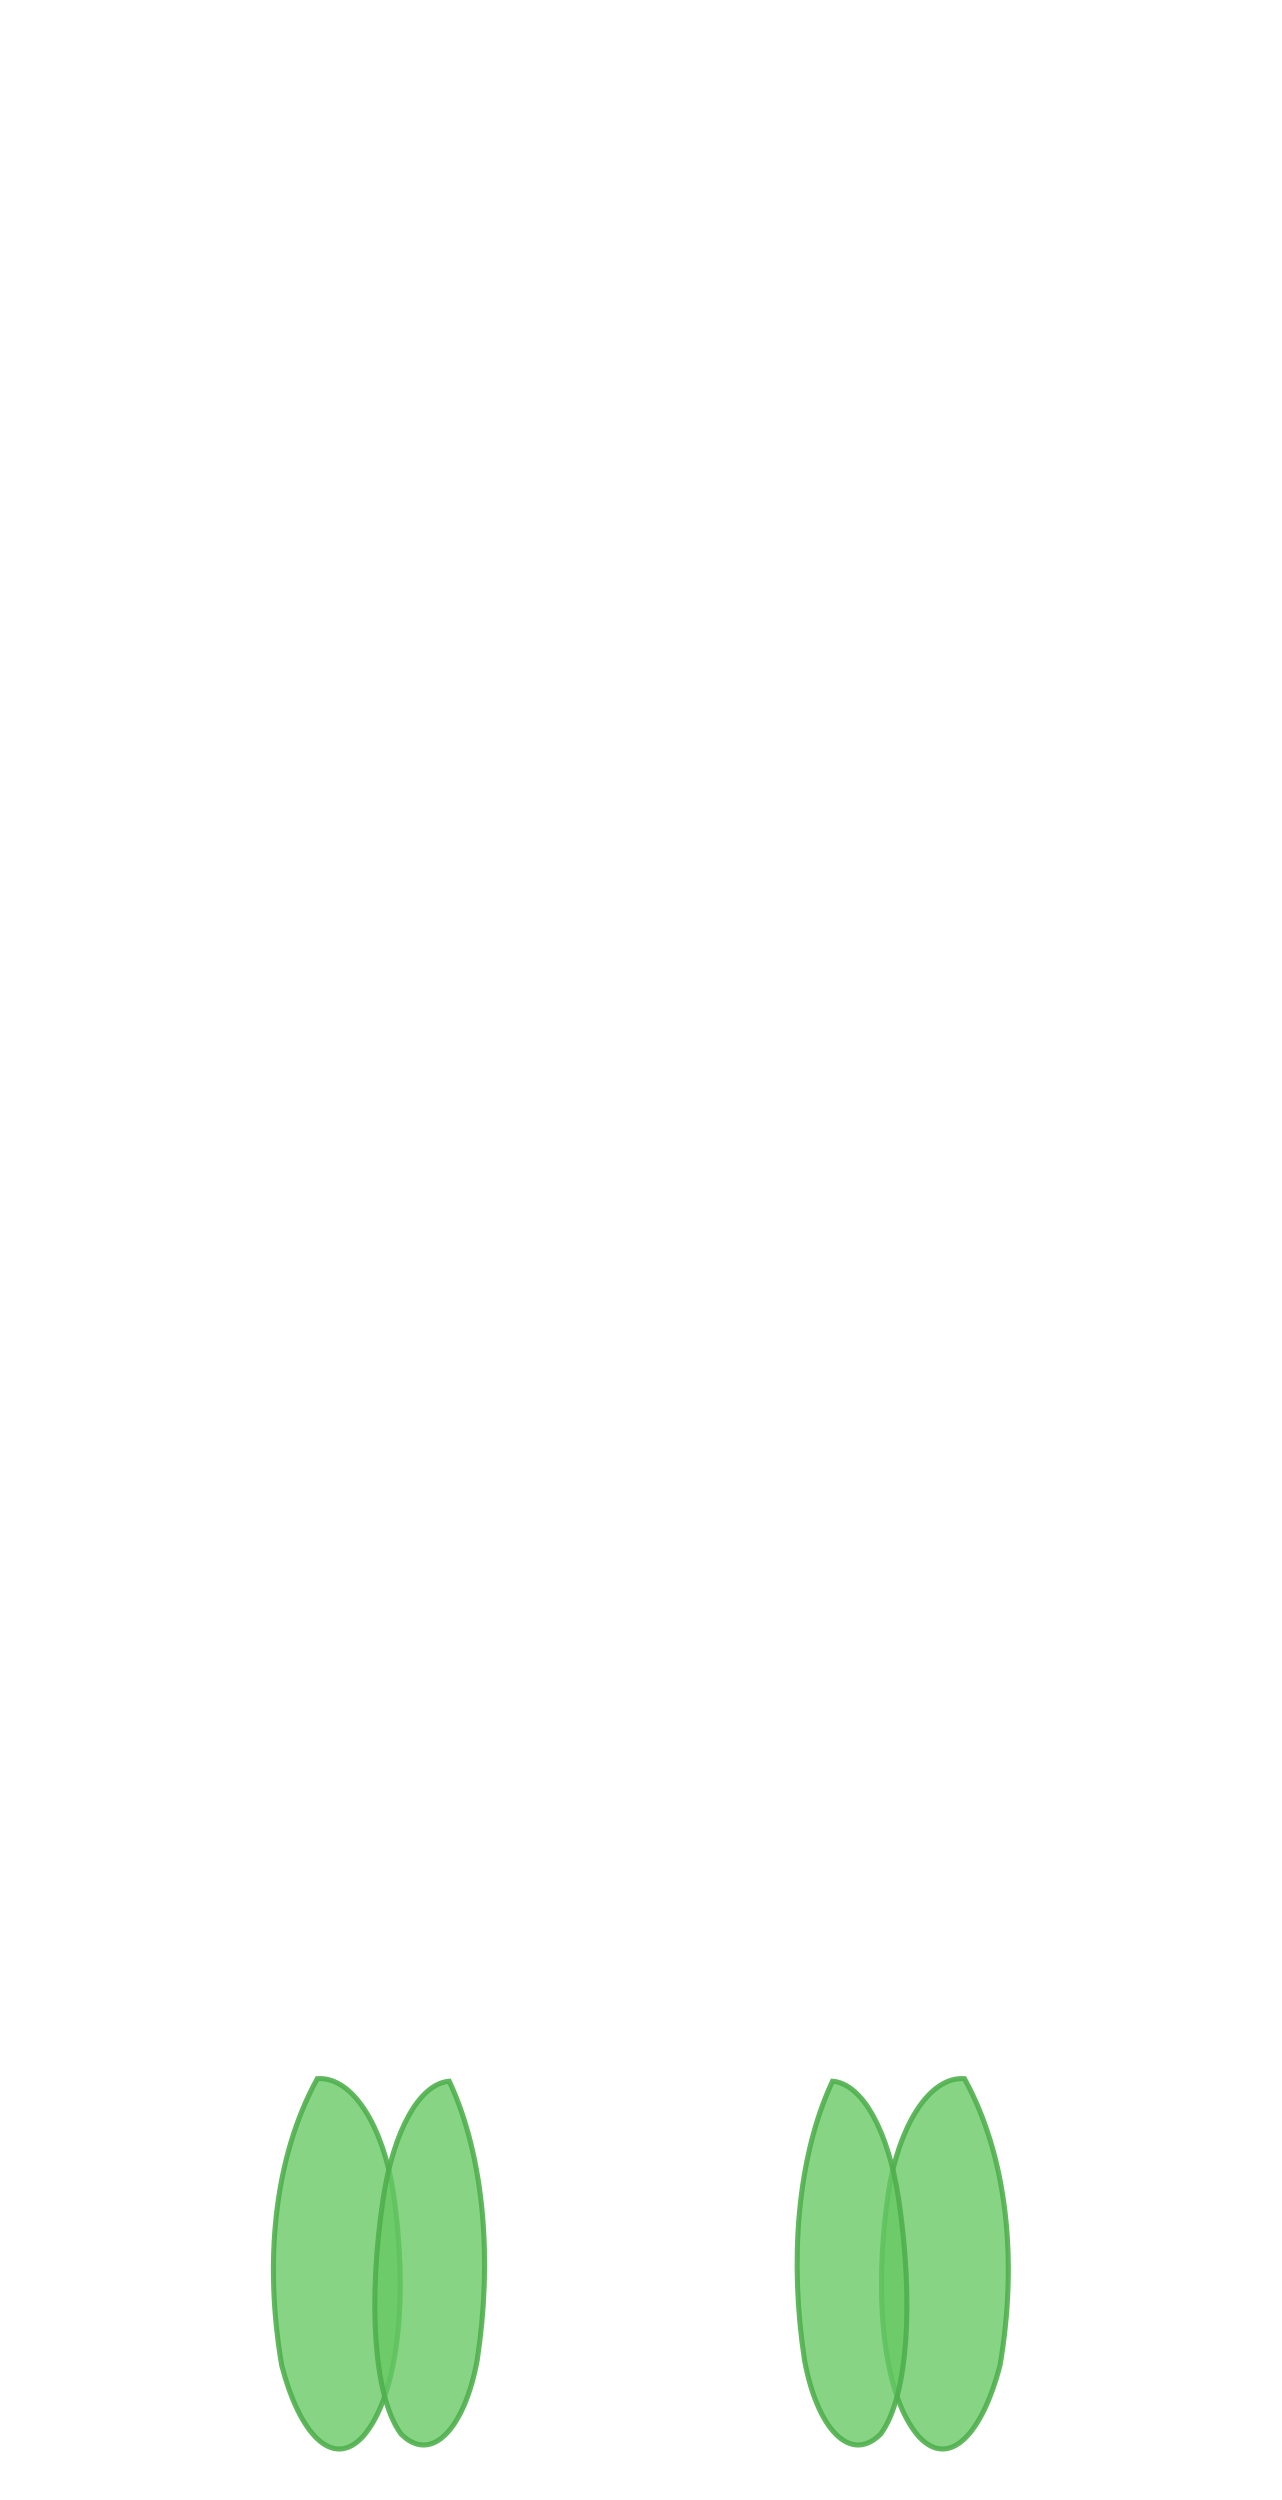
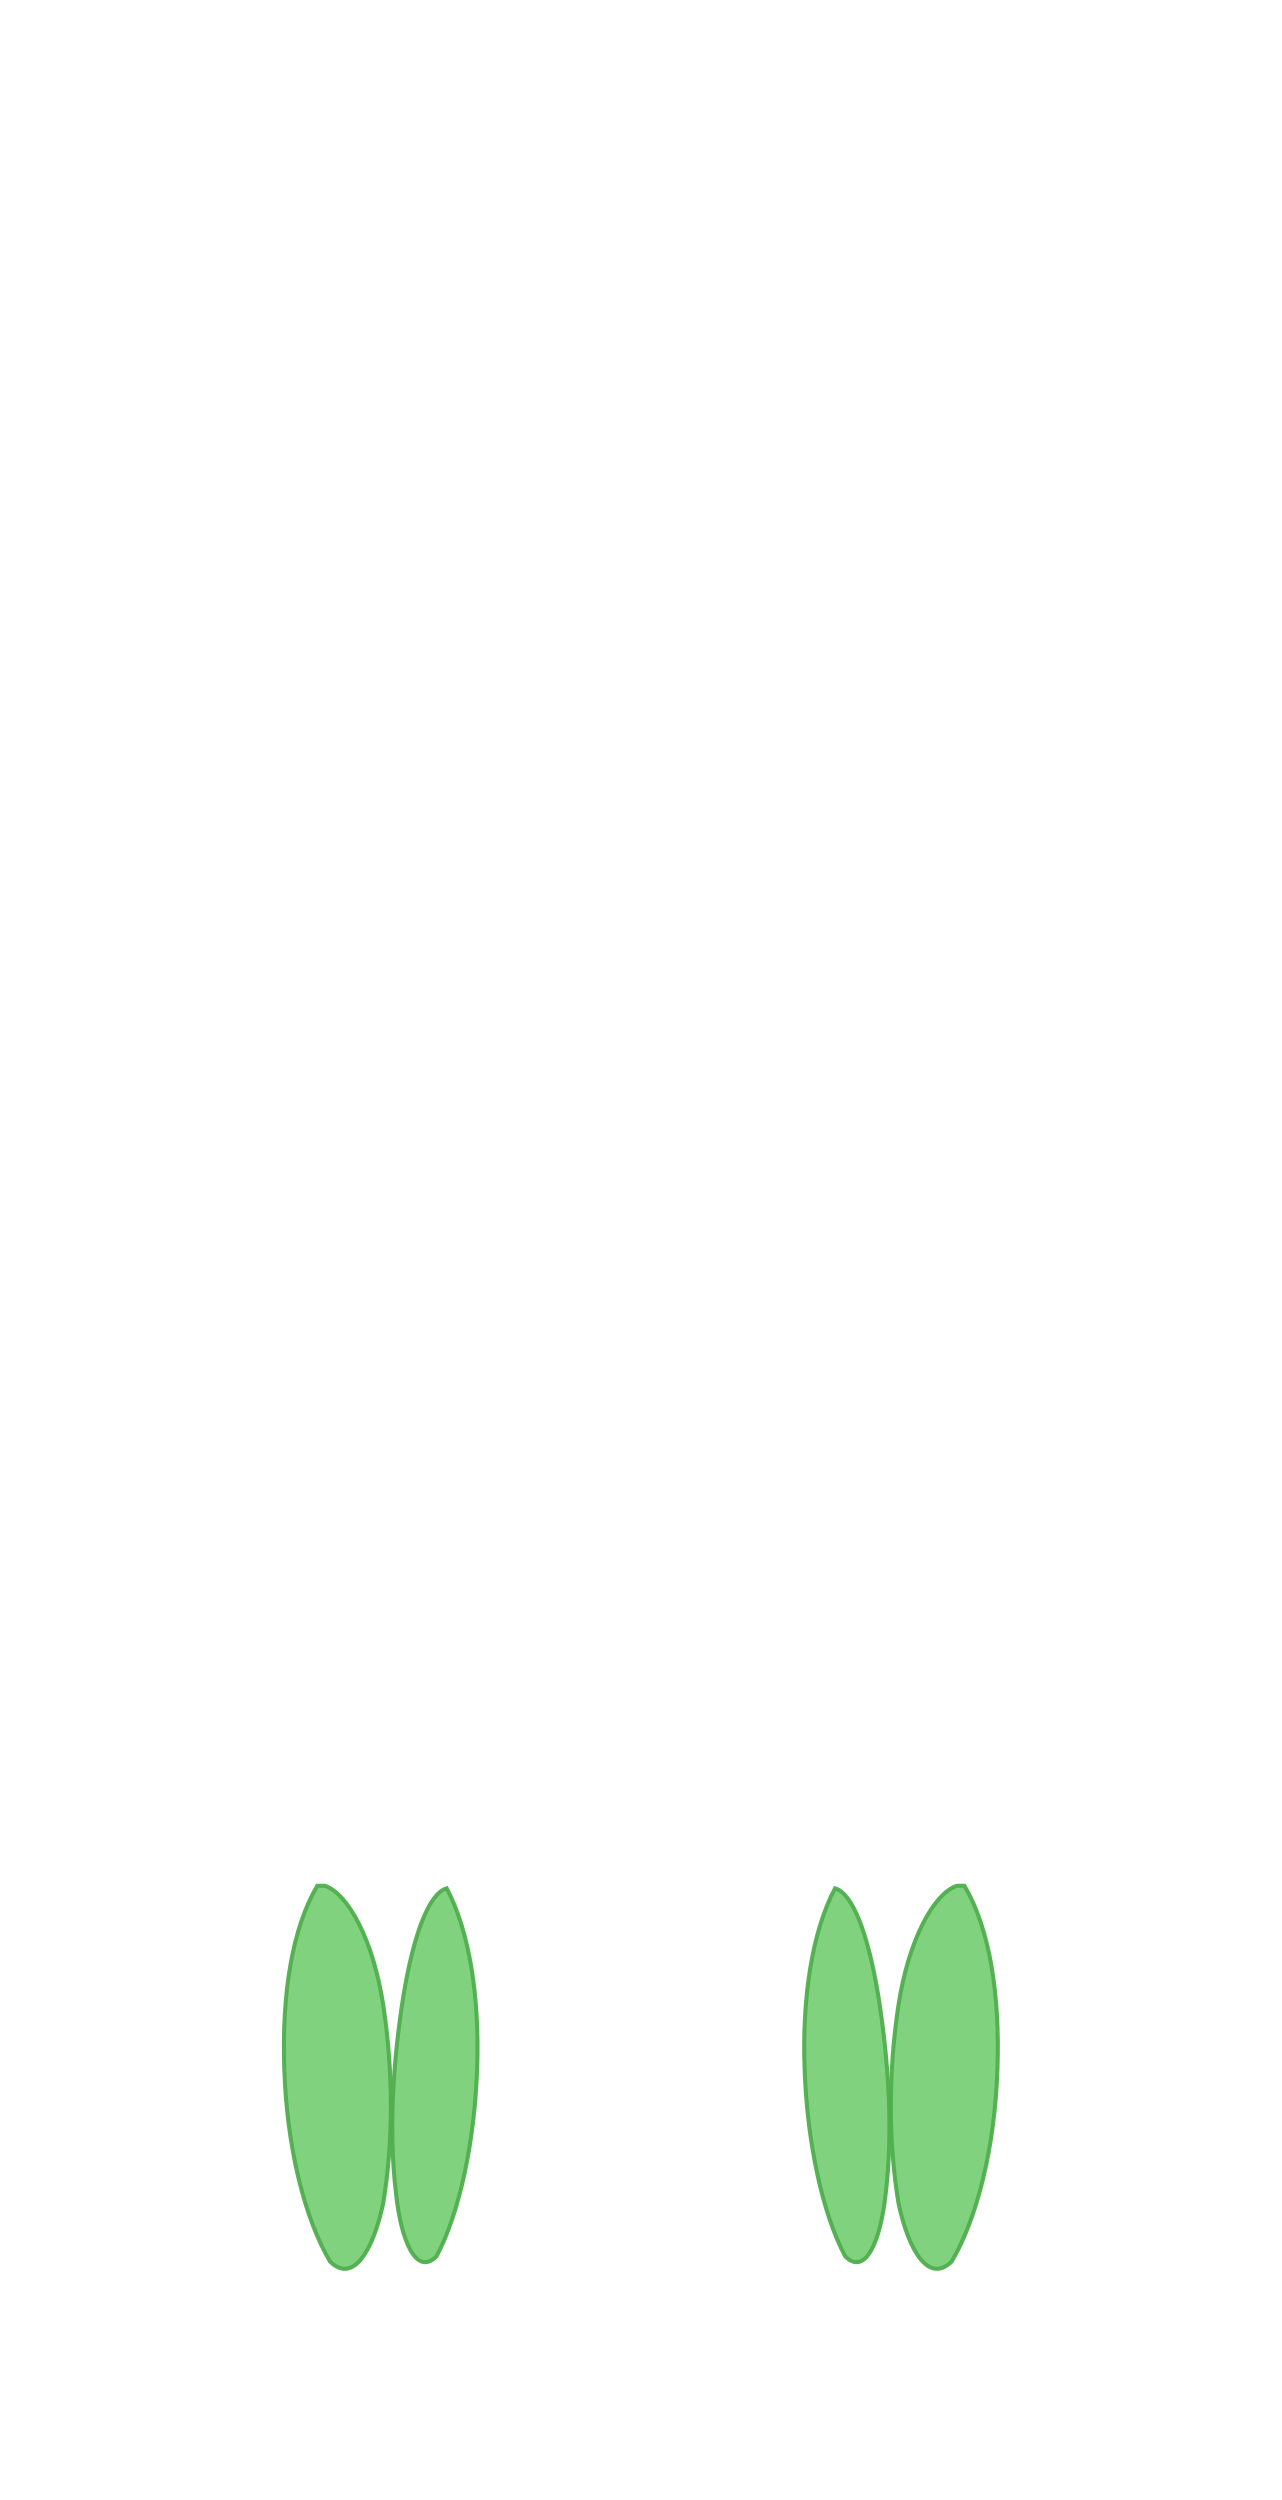
<svg xmlns="http://www.w3.org/2000/svg" width="505" height="985" viewBox="0 0 505 985">
-   <g fill="#66C863" fill-opacity="0.78" stroke="#4FAF4D" stroke-width="2" stroke-opacity="0.9">
-     <path d="M125 819 C108 850 104 891 111 932 C118 959 131 973 143 960              C157 944 161 905 155 864 C151 838 139 818 125 819Z" />
-     <path d="M177 820 C191 850 194 891 188 930 C183 957 170 971 158 959              C147 944 145 906 151 866 C155 840 165 821 177 820Z" />
-     <path d="M380 819 C397 850 401 891 394 932 C387 959 374 973 362 960              C348 944 344 905 350 864 C354 838 366 818 380 819Z" />
-     <path d="M328 820 C314 850 311 891 317 930 C322 957 335 971 347 959              C358 944 360 906 354 866 C350 840 340 821 328 820Z" />
+   <g fill="#66C863" fill-opacity="0.82" stroke="#4FAF4D" stroke-width="1.6" stroke-opacity="0.95">
+     <path d="M125 743            C115 760 111 786 112 815            C113 846 120 874 130 891            C139 900 147 887 151 868            C155 844 155 816 151 790            C147 764 137 746 128 743            C127 743 126 743 125 743Z" />
+     <path d="M176 744            C185 761 189 787 188 815            C187 844 181 872 172 889            C164 897 158 883 156 864            C153 839 155 811 159 786            C163 762 169 746 176 744Z" />
+     <path d="M380 743            C390 760 394 786 393 815            C392 846 385 874 375 891            C366 900 358 887 354 868            C350 844 350 816 354 790            C358 764 368 746 377 743            C378 743 379 743 380 743Z" />
+     <path d="M329 744            C320 761 316 787 317 815            C318 844 324 872 333 889            C341 897 347 883 349 864            C352 839 350 811 346 786            C342 762 336 746 329 744Z" />
  </g>
</svg>
